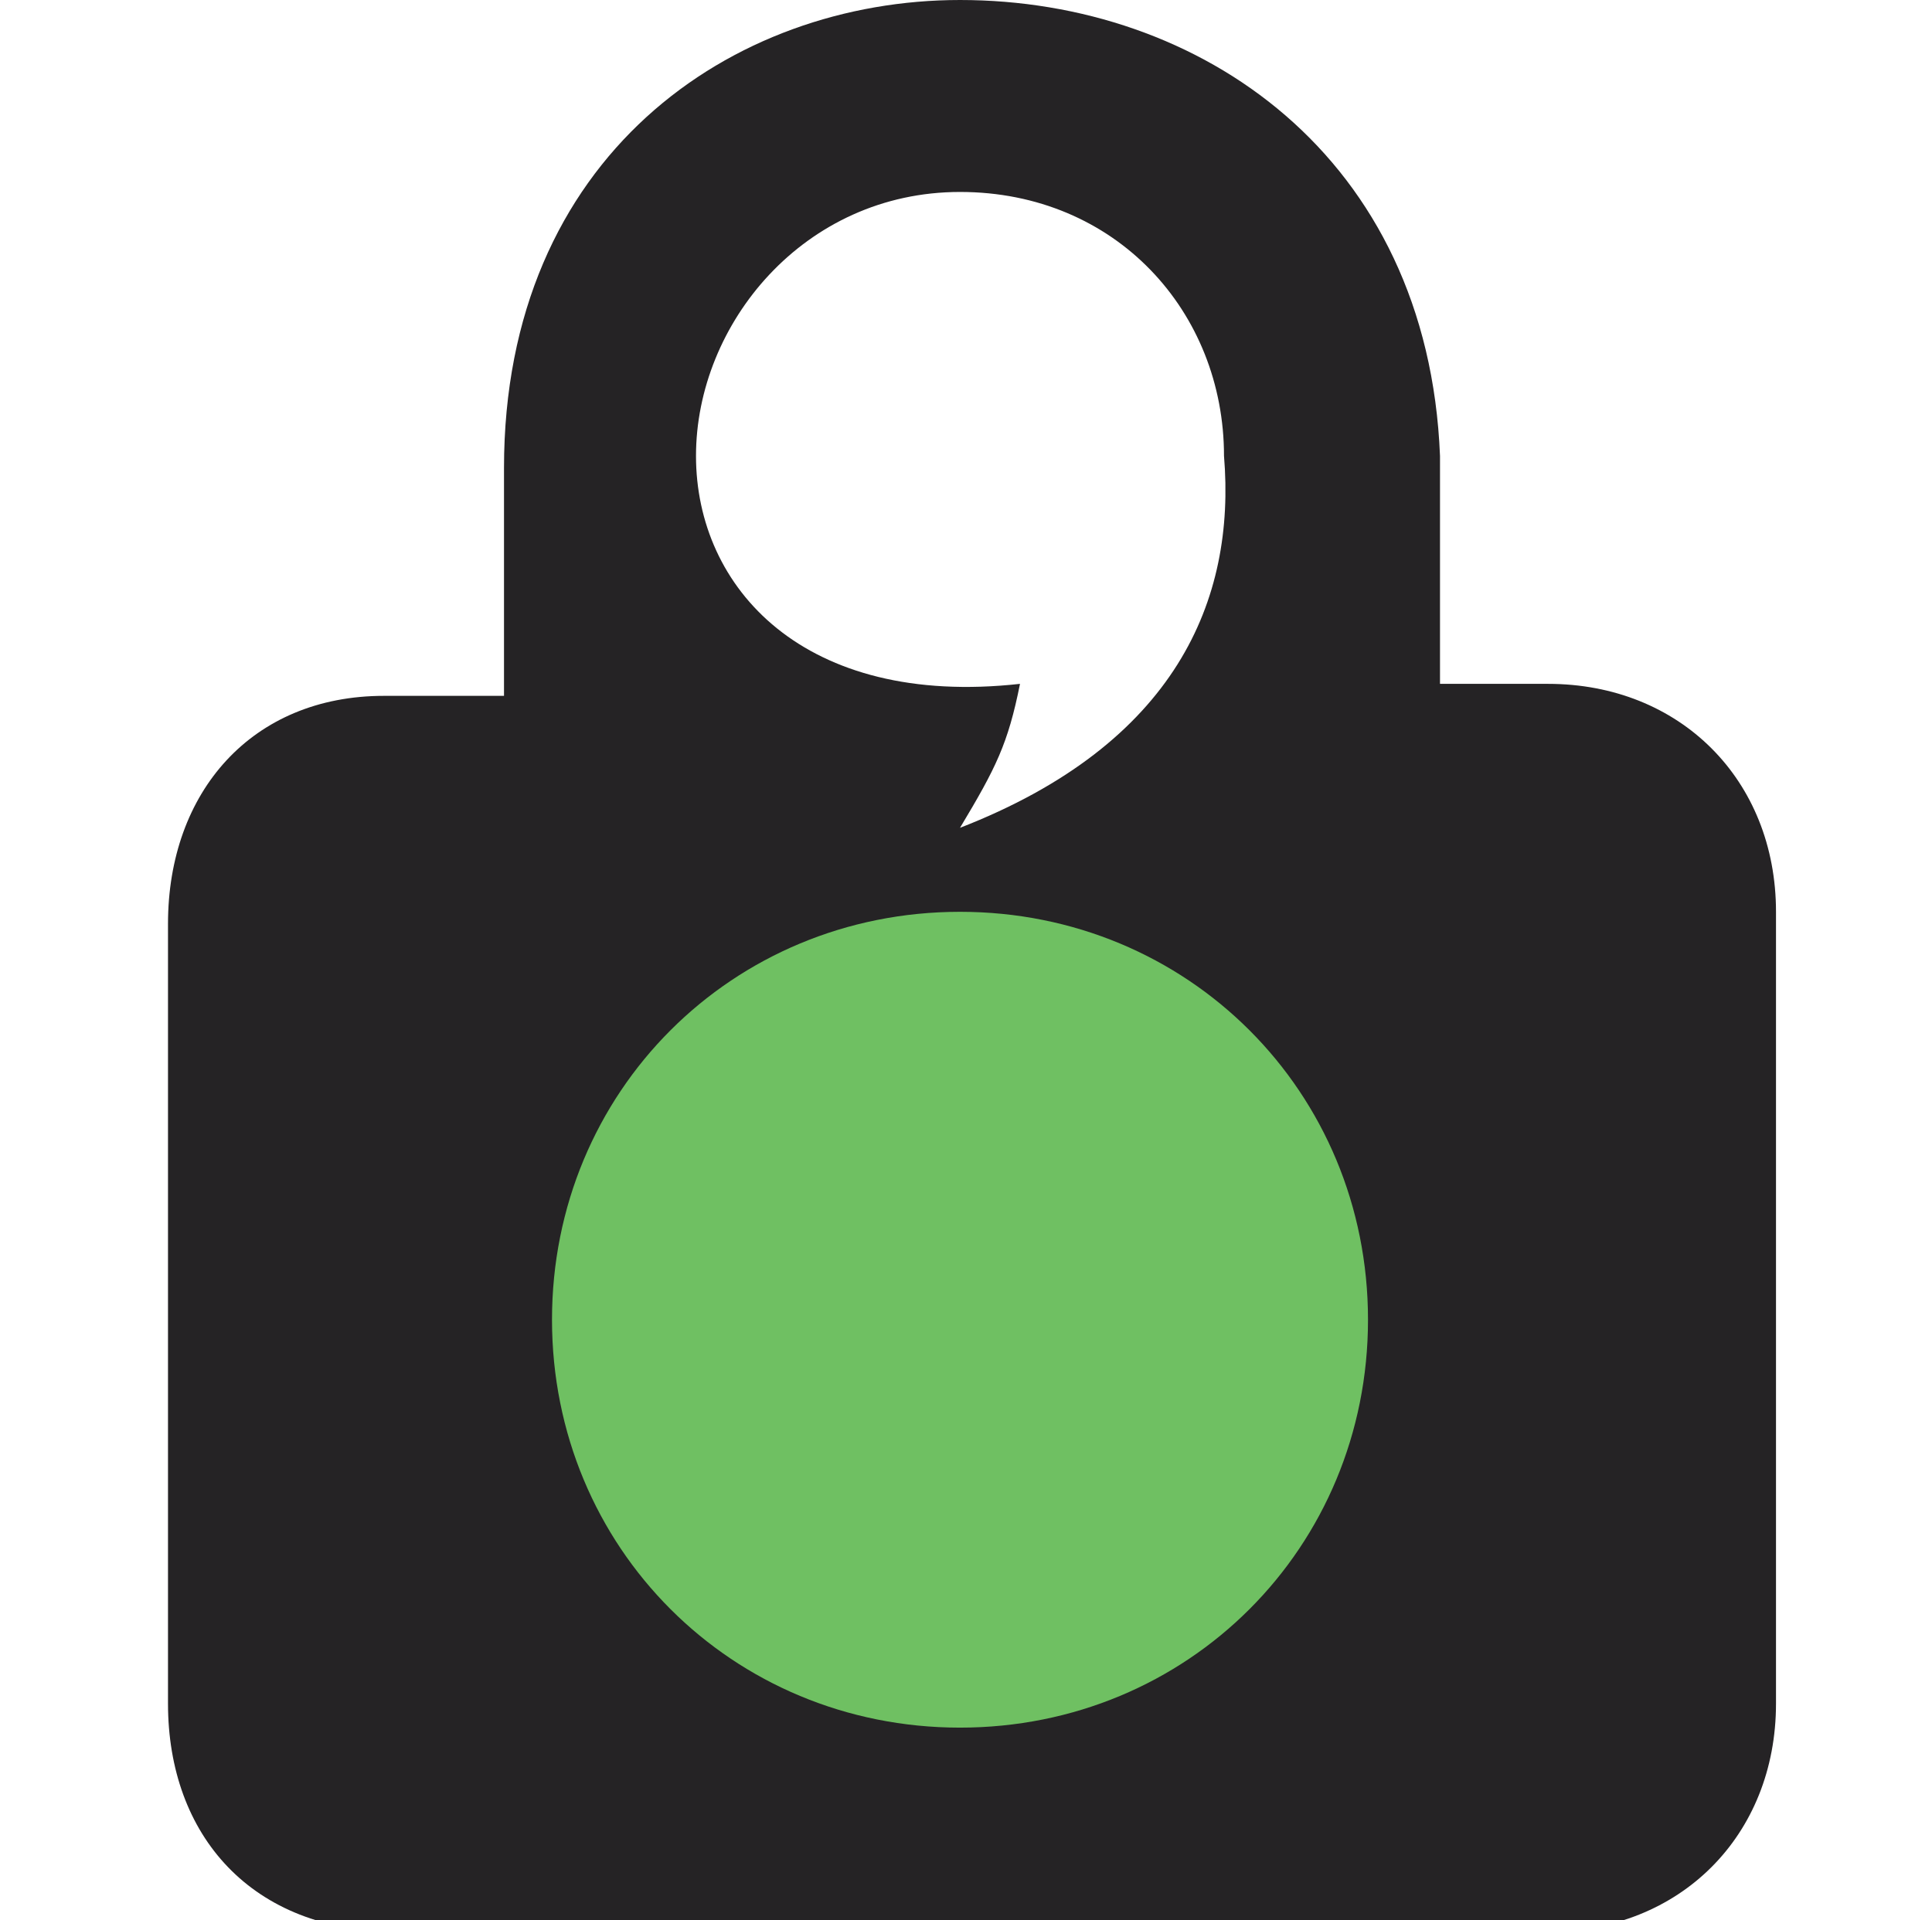
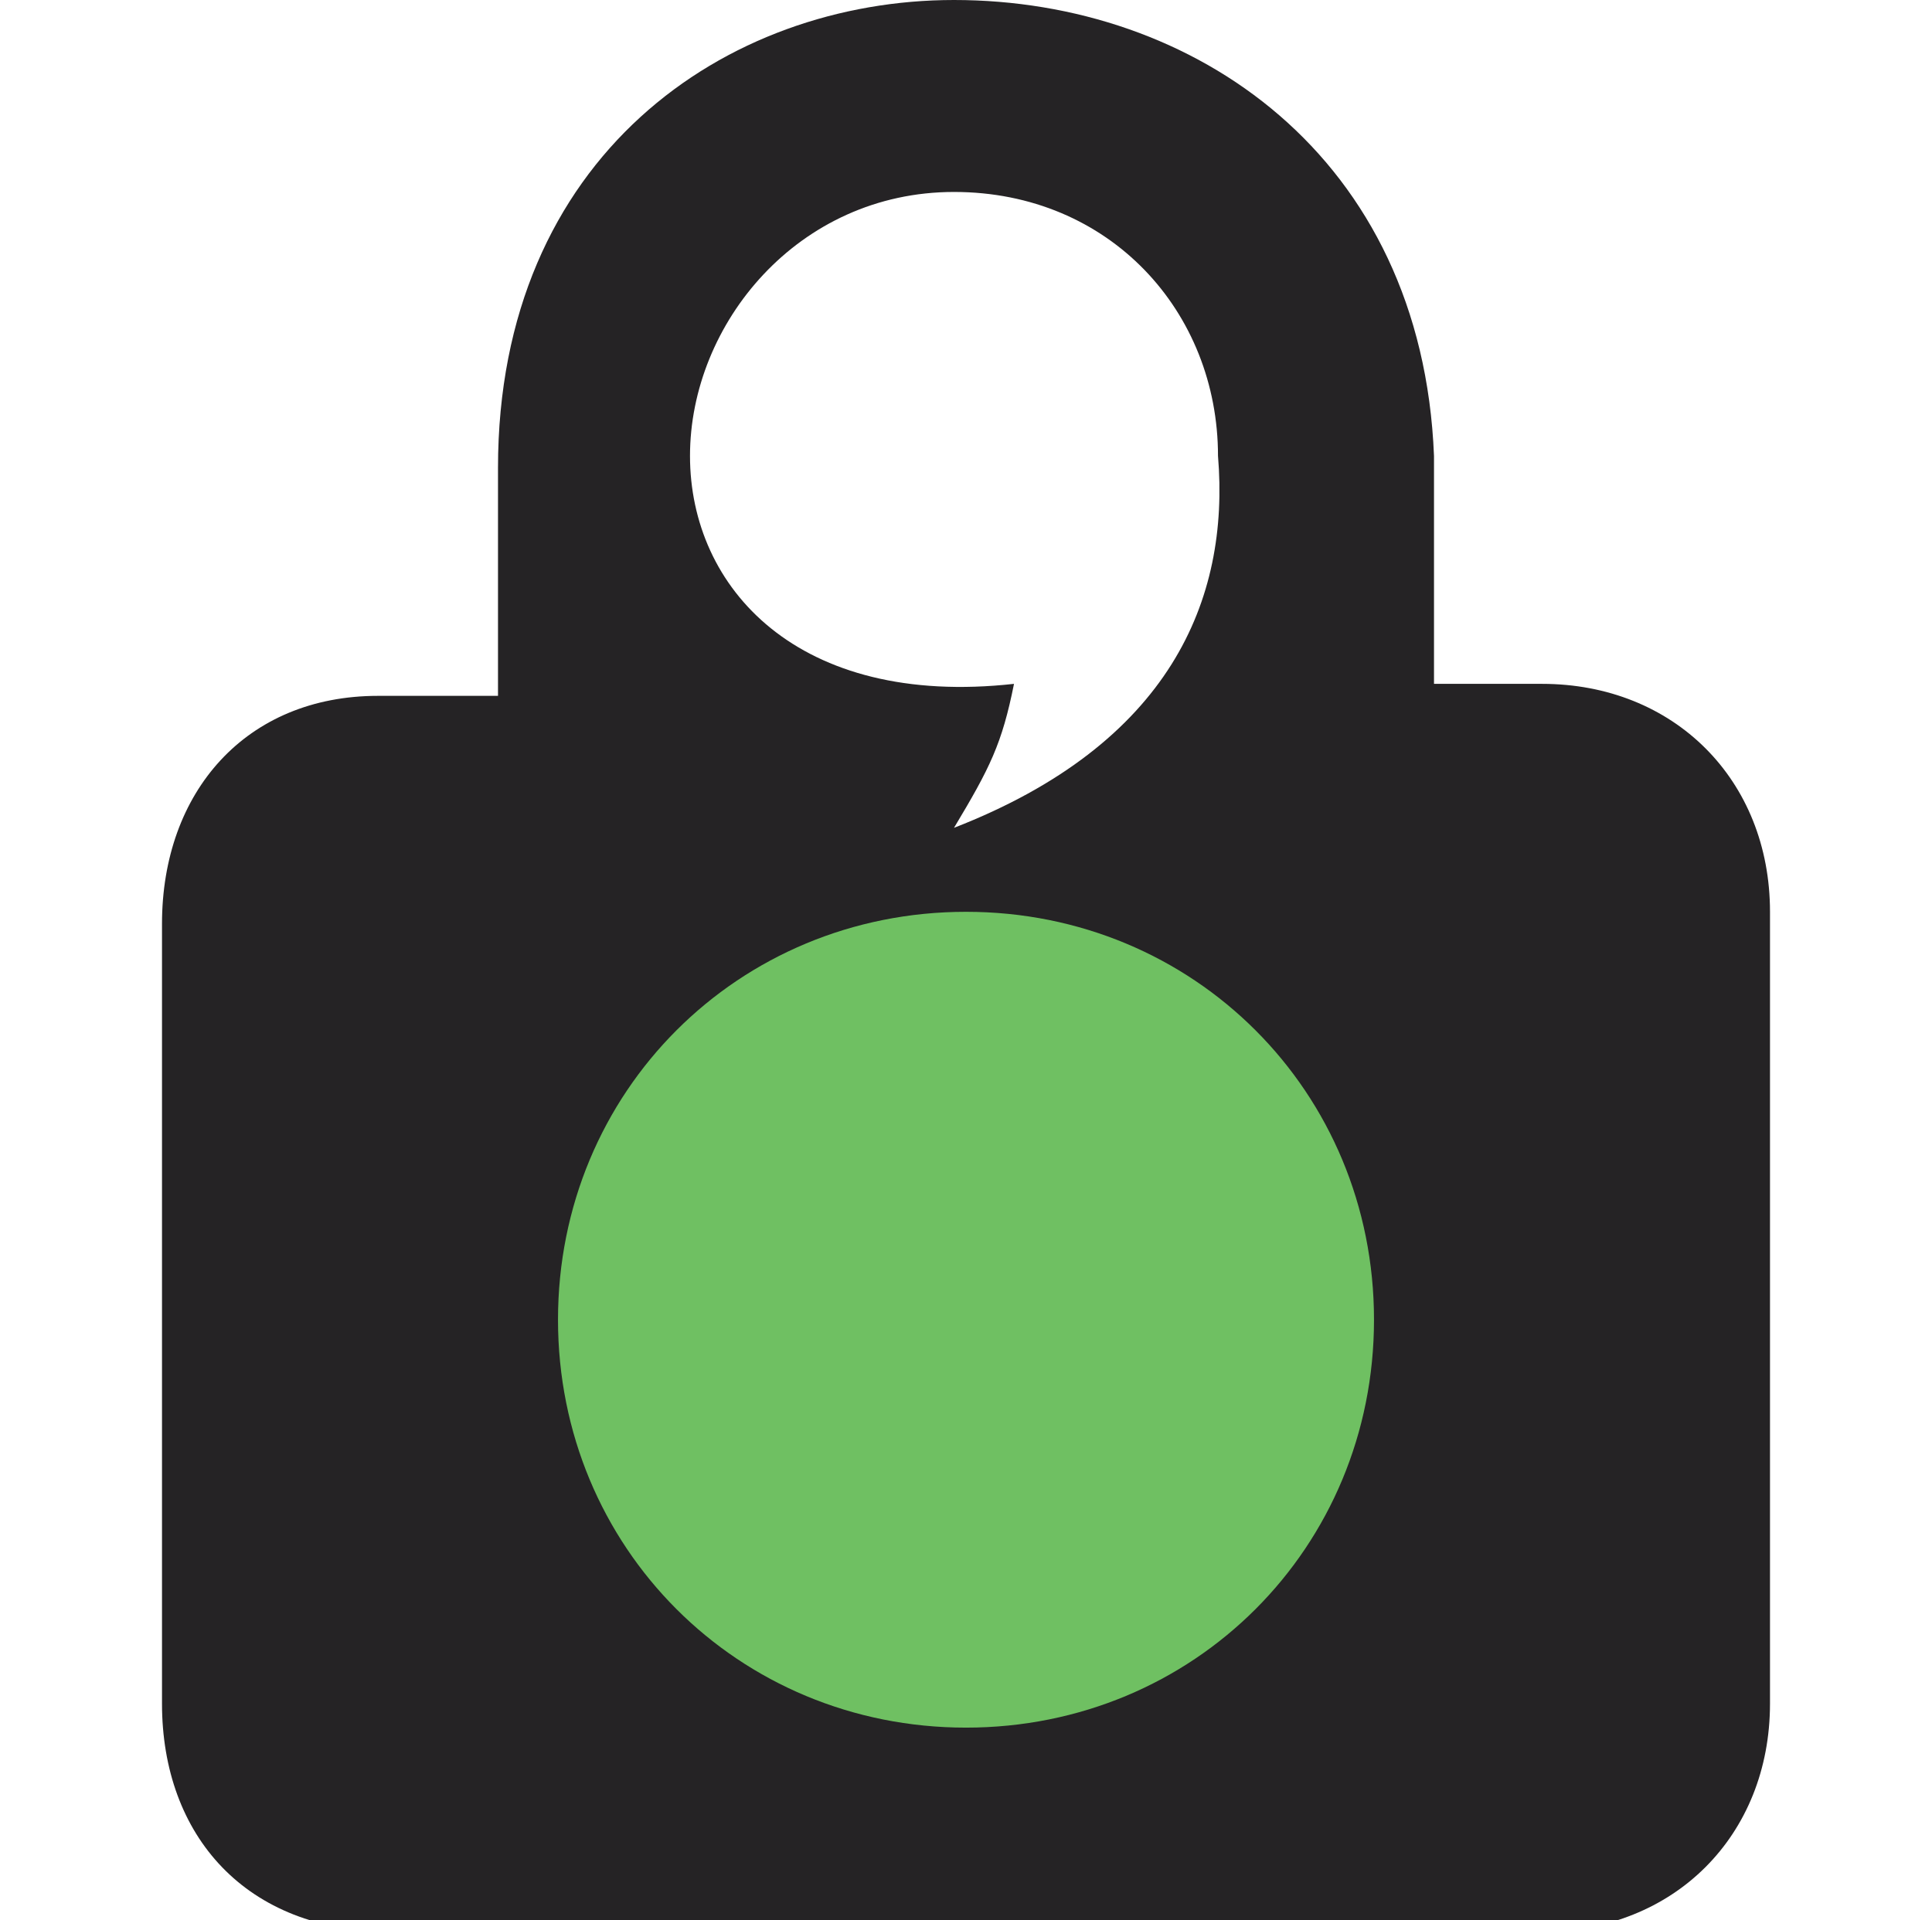
<svg xmlns="http://www.w3.org/2000/svg" version="1.1" id="Layer_1" x="0px" y="0px" viewBox="0 0 16.1 16" enable-background="new 0 0 16.1 16" xml:space="preserve">
-   <path fill="#252325" d="M8,0C6.1,0,4.2,1.3,4.2,3.9v1.9h-1c-1.1,0-1.8,0.8-1.8,1.9v6.5c0,1.1,0.7,1.9,1.9,1.9l9.6,0  c1.1,0,1.9-0.8,1.9-1.9V7.6c0-1.1-0.8-1.9-1.9-1.9h-0.9l0-1.9C11.9,1.3,10,0,8,0z M8,1.6c1.3,0,2.2,1,2.2,2.2C10.3,5,9.8,6.2,8,6.9  c0.3-0.5,0.4-0.7,0.5-1.2C6.7,5.9,5.8,4.9,5.8,3.8S6.7,1.6,8,1.6z" />
-   <path fill="#6FC062" d="M11.4,11c0,1.9-1.5,3.4-3.4,3.4c-1.9,0-3.4-1.5-3.4-3.4c0-1.9,1.5-3.4,3.4-3.4C9.9,7.6,11.4,9.1,11.4,11" />
+   <path fill="#252325" d="M7.95,0 c-1.9,0-3.8,1.3-3.8,3.9 v 1.9 h-1 c-1.1,0-1.8,0.8-1.8,1.9 v 6.5 c 0,1.1 0.7,1.9 1.9,1.9 h 9.6 c 1.1,0 1.9,-0.8 1.9,-1.9 V 7.6 c 0,-1.1-0.8,-1.9-1.9,-1.9 h-0.9 V 3.8 C 11.85,1.3 9.95,0 7.95,0 Z m 0,1.6 c 1.3,0 2.2,1 2.2,2.2 0.1,1.2-0.4,2.4-2.2,3.1 0.3,-0.5 0.4,-0.7 0.5,-1.2-1.8,0.2-2.7,-0.8-2.7,-1.9 0,-1.1 0.9,-2.2 2.2,-2.2 z" />
+   <path fill="#6FC062" d="M11.45,11 c 0,1.9-1.5,3.4-3.4,3.4-1.9,0-3.4,-1.5-3.4,-3.4 0,-1.9 1.5,-3.4 3.4,-3.4 1.9,0 3.4,1.5 3.4,3.4" />
</svg>
